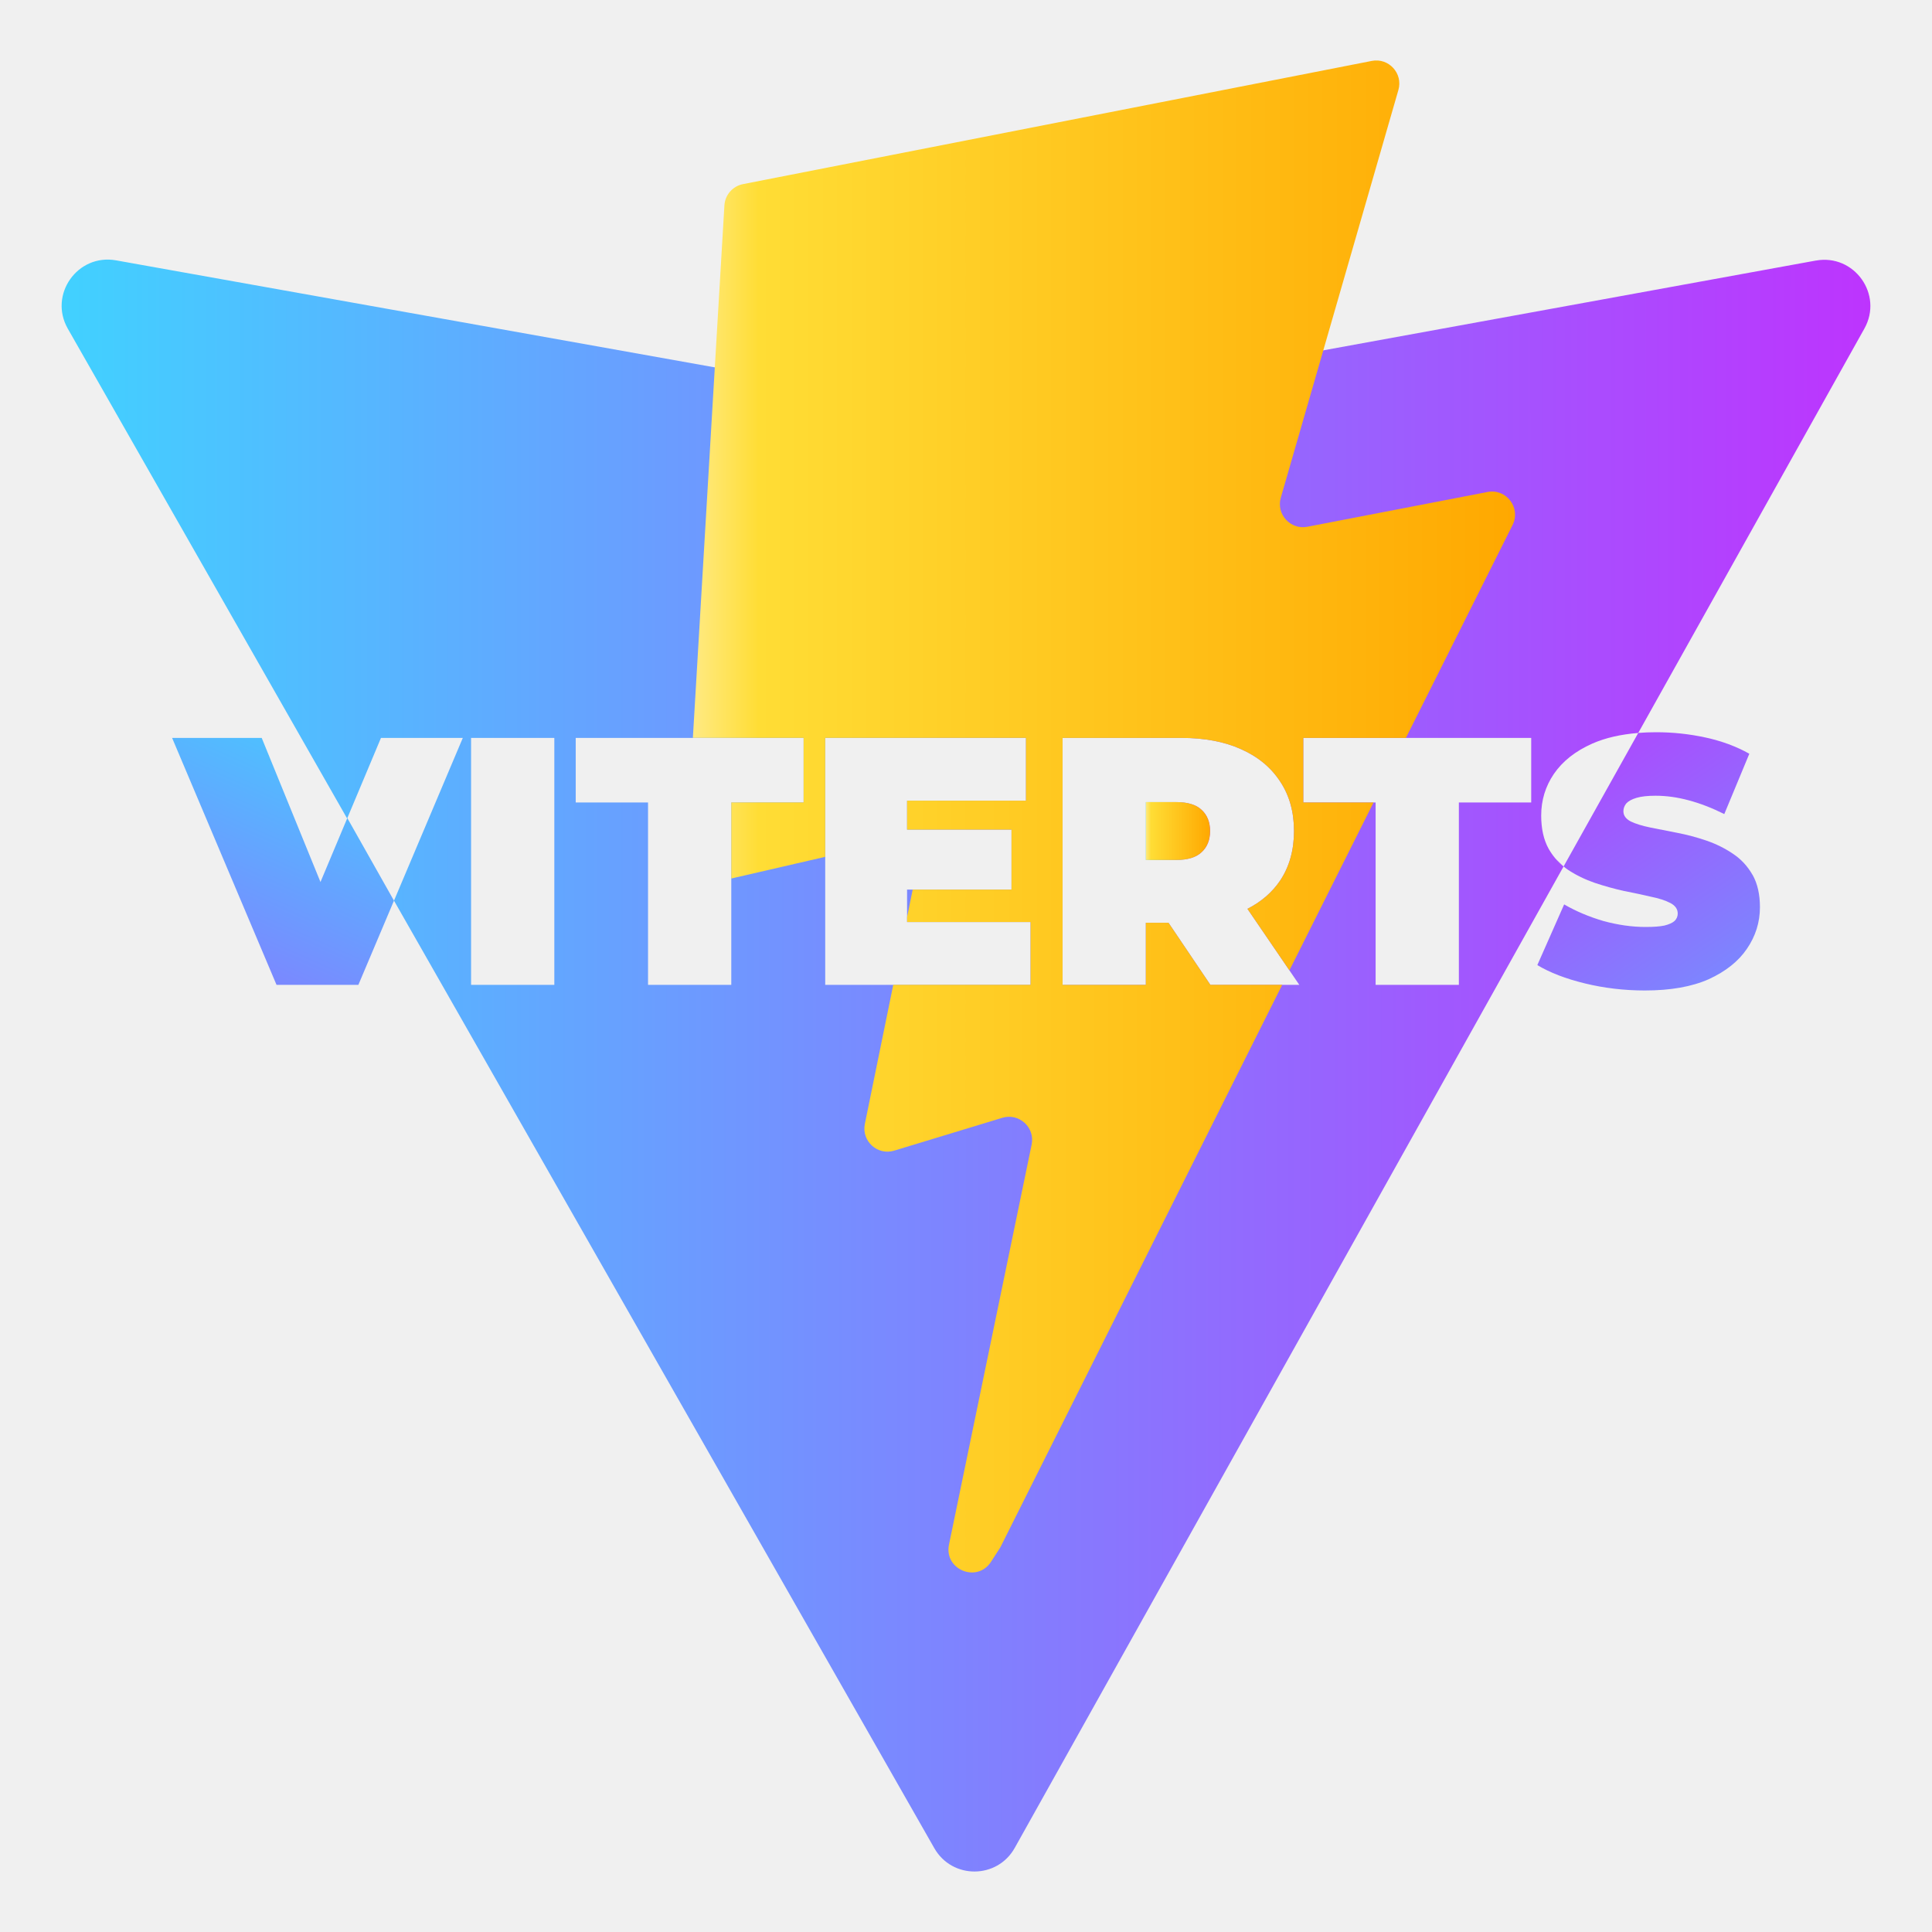
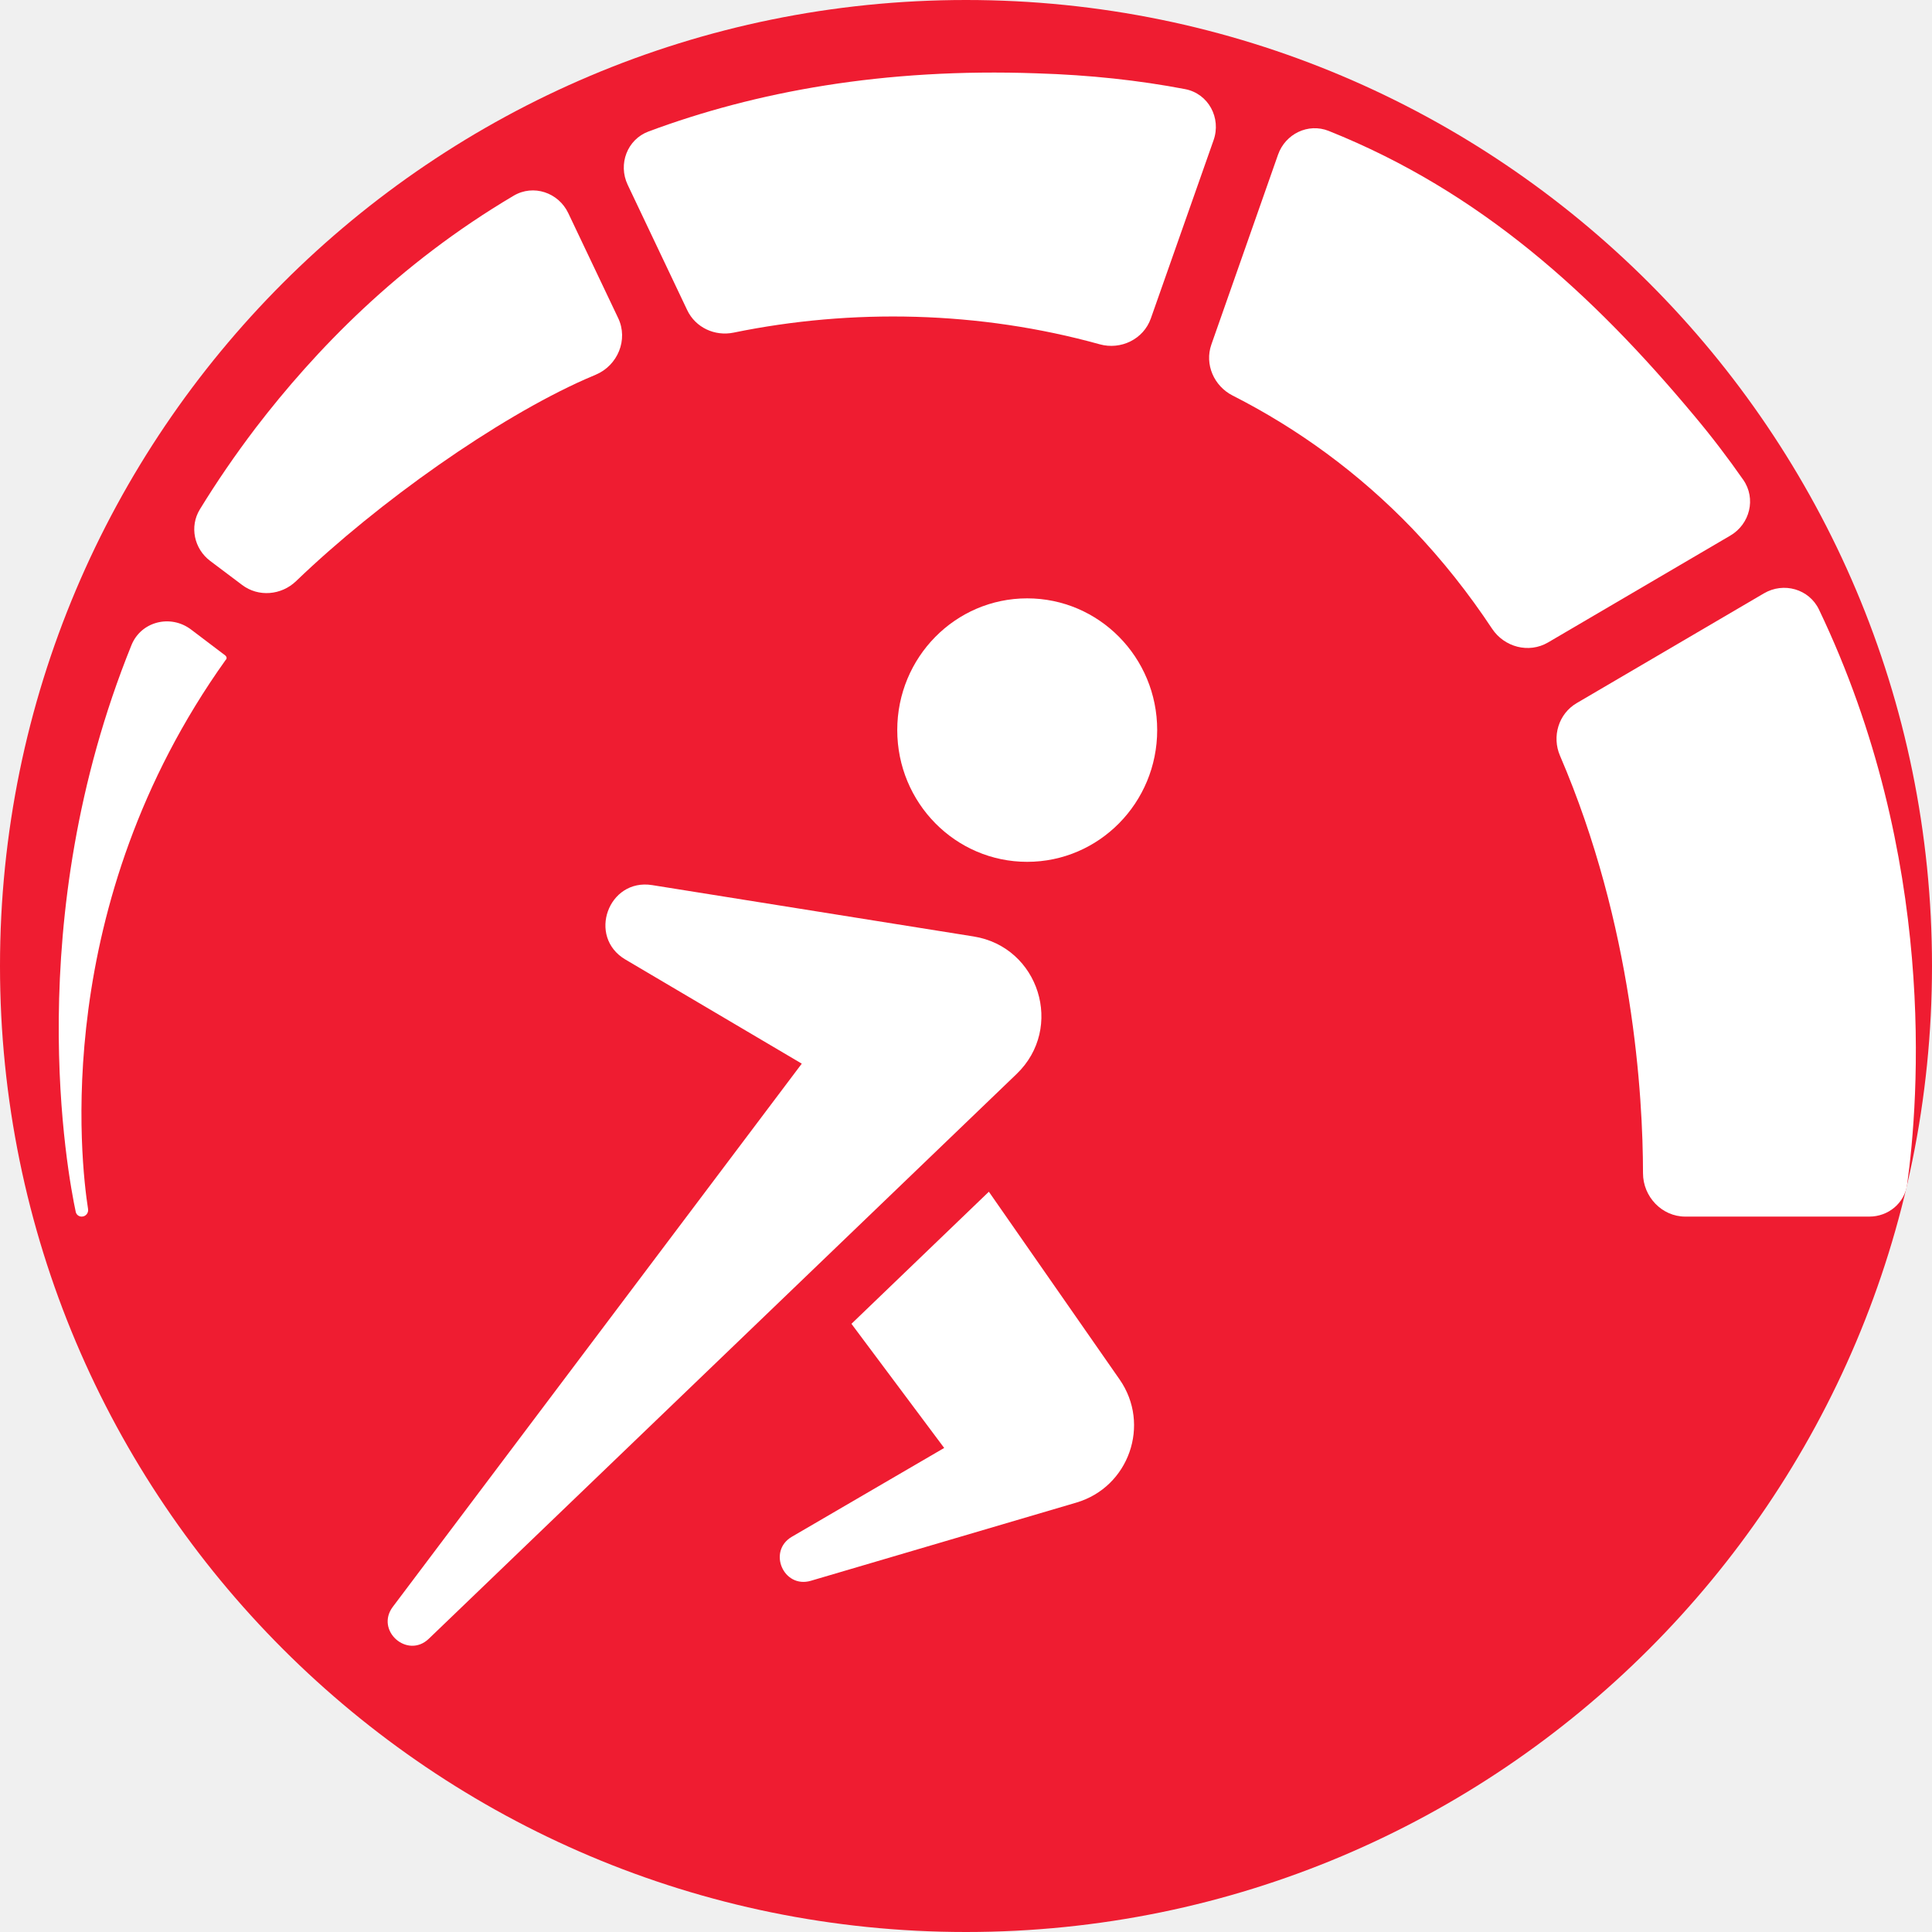
- <svg xmlns="http://www.w3.org/2000/svg" xmlns:xlink="http://www.w3.org/1999/xlink" id="Layer_1" viewBox="0 0 1000 1000">
-   <defs>
-     <style>.cls-1{fill:url(#linear-gradient);}.cls-2{fill:url(#linear-gradient-3);}.cls-3{fill:url(#linear-gradient-4);}.cls-4{fill:url(#linear-gradient-2);}.cls-5{fill:url(#linear-gradient-6);}.cls-6{fill:url(#linear-gradient-7);}.cls-7{fill:url(#linear-gradient-5);}</style>
-     <linearGradient id="linear-gradient" x1="593.09" y1="430.15" x2="626.32" y2="430.15" gradientTransform="matrix(1, 0, 0, 1, 0, 0)" gradientUnits="userSpaceOnUse">
-       <stop offset="0" stop-color="#41d1ff" />
-       <stop offset="1" stop-color="#bd34fe" />
-     </linearGradient>
-     <linearGradient id="linear-gradient-2" x1="31.9" y1="551.53" x2="968.1" y2="551.53" xlink:href="#linear-gradient" />
-     <linearGradient id="linear-gradient-3" x1="176.16" y1="357.95" x2="43.48" y2="657.95" xlink:href="#linear-gradient" />
-     <linearGradient id="linear-gradient-4" x1="956.72" y1="668.51" x2="756.43" y2="371.04" xlink:href="#linear-gradient" />
-     <linearGradient id="linear-gradient-5" x1="987.3" y1="647.92" x2="787.02" y2="350.45" xlink:href="#linear-gradient" />
-     <linearGradient id="linear-gradient-6" x1="358.63" y1="422.61" x2="784.2" y2="422.61" gradientTransform="matrix(1, 0, 0, 1, 0, 0)" gradientUnits="userSpaceOnUse">
-       <stop offset="0" stop-color="#ffea83" />
-       <stop offset=".08" stop-color="#ffdd35" />
-       <stop offset="1" stop-color="#ffa800" />
-     </linearGradient>
-     <linearGradient id="linear-gradient-7" x1="593.09" y1="430.15" x2="626.32" y2="430.15" xlink:href="#linear-gradient-6" />
-   </defs>
-   <g>
-     <g>
-       <path class="cls-1" d="M608.79,415.17h-15.7v29.95h15.7c5.96,0,10.34-1.34,13.15-4.02,2.92-2.68,4.38-6.33,4.38-10.96s-1.46-8.28-4.38-10.96c-2.8-2.68-7.18-4.02-13.15-4.02Z" />
-       <path class="cls-4" d="M939.85,134.87l-431.04,78.57c-2.81,.51-5.68,.52-8.49,.01L60.07,134.76c-19.95-3.57-35.01,17.76-24.97,35.37l144.58,253.53,17.51-41.72h42.36l-35.62,84.24,279.68,490.45c9.22,16.16,32.54,16.06,41.62-.17l284.07-507.97c-3.09-2.52-5.69-5.57-7.75-9.21-2.56-4.62-3.83-10.35-3.83-17.16,0-7.91,2.19-15.1,6.57-21.55,4.5-6.57,11.14-11.81,19.9-15.7,6.71-2.94,14.63-4.77,23.76-5.49l117.06-209.32c9.86-17.64-5.26-38.8-25.15-35.18ZM286.92,509.76h-43.09v-127.82h43.09v127.82Zm129.02-94.4h-37.43v94.4h-43.09v-94.4h-37.43v-33.41h117.96v33.41Zm117.46,94.4h-106.27v-127.82h103.9v32.5h-61.53v14.97h54.05v31.04h-54.05v16.8h63.91v32.5Zm93.1,0l-21.68-32.14h-11.74v32.14h-43.09v-127.82h61.53c11.93,0,22.21,1.95,30.86,5.84,8.76,3.89,15.52,9.49,20.27,16.8,4.75,7.18,7.12,15.7,7.12,25.56s-2.37,18.38-7.12,25.56c-4.14,6.15-9.8,11.05-16.98,14.71l26.84,39.34h-46.01Zm166.04-94.4h-37.43v94.4h-43.09v-94.4h-37.43v-33.41h117.96v33.41Z" />
-     </g>
-     <polygon class="cls-2" points="203.92 466.18 179.77 423.42 197.18 381.94 165.88 456.53 135.46 381.94 89.08 381.94 143.13 509.76 185.49 509.76 239.54 381.94 203.92 466.18" />
-     <g>
-       <path class="cls-3" d="M809.13,448.35l-3.87-3.83c1.19,1.39,2.47,2.67,3.87,3.83Z" />
-       <path class="cls-7" d="M907.08,452.79c-2.56-4.5-5.97-8.16-10.22-10.96-4.14-2.8-8.7-5.05-13.69-6.76-4.99-1.7-10.04-3.04-15.15-4.02-4.99-.97-9.62-1.89-13.88-2.74-4.14-.85-7.49-1.89-10.04-3.1-2.56-1.34-3.83-3.1-3.83-5.3,0-1.46,.49-2.8,1.46-4.02,1.1-1.22,2.86-2.19,5.3-2.92,2.43-.73,5.72-1.1,9.86-1.1,5.6,0,11.32,.79,17.16,2.37,5.97,1.58,12.11,3.96,18.44,7.12l12.96-31.22c-6.7-3.77-14.24-6.57-22.64-8.4-8.4-1.83-16.92-2.74-25.56-2.74-3.23,0-6.32,.12-9.29,.36l-38.65,69.11c.74,.61,1.49,1.21,2.29,1.75,4.26,2.8,8.89,5.05,13.88,6.76,5.11,1.7,10.17,3.1,15.16,4.2,4.99,.97,9.55,1.95,13.69,2.92,4.26,.85,7.67,1.95,10.23,3.29,2.56,1.34,3.83,3.16,3.83,5.48,0,1.46-.55,2.74-1.64,3.83-1.1,.97-2.86,1.77-5.29,2.37-2.31,.49-5.54,.73-9.68,.73-7.06,0-14.37-1.04-21.91-3.1-7.43-2.19-14.18-5.05-20.27-8.58l-13.88,31.41c6.45,3.89,14.67,7.06,24.65,9.49,9.98,2.43,20.33,3.65,31.04,3.65,13.27,0,24.29-1.95,33.05-5.84,8.76-4.02,15.34-9.25,19.72-15.7,4.5-6.57,6.76-13.75,6.76-21.55,0-6.7-1.28-12.29-3.83-16.8Z" />
-     </g>
-   </g>
-   <g>
-     <path class="cls-5" d="M626.5,509.76l-21.68-32.14h-11.74v32.14h-43.09v-127.82h61.53c11.93,0,22.21,1.95,30.86,5.84,8.76,3.89,15.52,9.49,20.27,16.8,4.75,7.18,7.12,15.7,7.12,25.56s-2.37,18.38-7.12,25.56c-4.14,6.15-9.8,11.05-16.98,14.71l21.73,31.84,43.55-86.9h-36.36v-33.41h53.1l55.22-110.2c4.44-8.86-3.22-18.97-12.95-17.09l-93.27,18c-8.76,1.69-16.22-6.47-13.75-15.05l60.87-211.03c2.48-8.59-5.01-16.76-13.78-15.04l-325.45,63.77c-5.35,1.05-9.31,5.58-9.63,11.02l-16.32,275.61h57.31v33.41h-37.43v39.38l48.62-11.22v-61.57h103.9v32.5h-61.53v14.97h54.05v31.04h-51.14l-2.9,14.22v2.58h63.91v32.5h-71.07l-14.7,72c-1.81,8.87,6.52,16.46,15.18,13.83l55.97-17c8.68-2.63,17.01,4.97,15.18,13.85l-42.78,207.06c-2.68,12.95,14.55,20.02,21.74,8.91l4.8-7.42,145.93-291.23h-37.14Z" />
-     <path class="cls-6" d="M593.09,415.17v29.95h15.7c5.96,0,10.34-1.34,13.15-4.02,2.92-2.68,4.38-6.33,4.38-10.96s-1.46-8.28-4.38-10.96c-2.8-2.68-7.18-4.02-13.15-4.02h-15.7Z" />
-   </g>
+ <svg xmlns="http://www.w3.org/2000/svg" width="24" height="24" viewBox="0 0 24 24" fill="none">
+   <rect width="24" height="24" rx="12" fill="#EF1C31" />
+   <path d="M14.375 9.069C14.375 9.973 13.652 10.706 12.76 10.706C11.868 10.706 11.146 9.973 11.146 9.069C11.146 8.165 11.868 7.433 12.76 7.433C13.652 7.433 14.375 8.165 14.375 9.069Z" fill="white" />
+   <path d="M8.101 10.995C7.556 10.908 7.293 11.638 7.768 11.919L9.96 13.213L4.88 19.96C4.658 20.255 5.061 20.612 5.327 20.357L12.629 13.341C13.224 12.769 12.909 11.763 12.094 11.633L8.101 10.995Z" fill="white" />
+   <path d="M12.284 14.804L10.577 16.445L11.729 17.987L9.837 19.09C9.531 19.269 9.733 19.737 10.073 19.637L13.37 18.666C14.024 18.474 14.298 17.696 13.908 17.136L12.284 14.804Z" fill="white" />
+   <path d="M15.048 4.28C14.962 4.526 15.08 4.796 15.313 4.914C16.124 5.326 16.879 5.875 17.542 6.564C17.921 6.96 18.249 7.378 18.535 7.81C18.688 8.04 18.992 8.12 19.23 7.981L21.495 6.653C21.739 6.51 21.817 6.192 21.655 5.96C21.466 5.689 21.261 5.42 21.04 5.157C19.789 3.659 18.393 2.381 16.505 1.626C16.25 1.525 15.967 1.663 15.876 1.922L15.048 4.28Z" fill="white" />
+   <path d="M3.007 7.266C3.21 7.42 3.495 7.395 3.678 7.219C4.704 6.232 6.178 5.194 7.274 4.709C7.315 4.691 7.357 4.673 7.4 4.655C7.674 4.54 7.807 4.219 7.679 3.951L7.059 2.647C6.937 2.391 6.626 2.286 6.381 2.431C4.944 3.281 3.913 4.354 3.175 5.317C2.92 5.653 2.69 5.989 2.483 6.327C2.352 6.541 2.411 6.817 2.611 6.968L3.007 7.266Z" fill="white" />
+   <path d="M15.075 1.743C15.174 1.465 15.011 1.162 14.721 1.107C14.151 0.998 13.539 0.931 12.88 0.911C10.977 0.843 9.385 1.139 8.057 1.633C7.791 1.732 7.676 2.039 7.797 2.295L8.537 3.853C8.64 4.069 8.879 4.18 9.113 4.132C10.583 3.83 12.166 3.862 13.661 4.277C13.924 4.35 14.205 4.214 14.296 3.956L15.075 1.743Z" fill="white" />
+   <path d="M2.808 8.193C2.821 8.177 2.814 8.154 2.798 8.142L2.373 7.82C2.119 7.628 1.752 7.719 1.633 8.014C0.247 11.438 0.842 14.594 0.941 15.055C0.949 15.09 0.979 15.113 1.015 15.113C1.065 15.113 1.102 15.068 1.094 15.019C1.003 14.439 0.627 11.245 2.804 8.197C2.806 8.195 2.806 8.194 2.808 8.193Z" fill="white" />
+   <path d="M19.585 8.735C19.361 8.867 19.276 9.149 19.379 9.388C20.288 11.502 20.409 13.612 20.41 14.574C20.41 14.865 20.644 15.113 20.935 15.113H23.221C23.456 15.113 23.658 14.948 23.691 14.715C23.837 13.659 24.07 10.655 22.596 7.572C22.473 7.316 22.157 7.227 21.912 7.371L19.585 8.735Z" fill="white" />
</svg>
